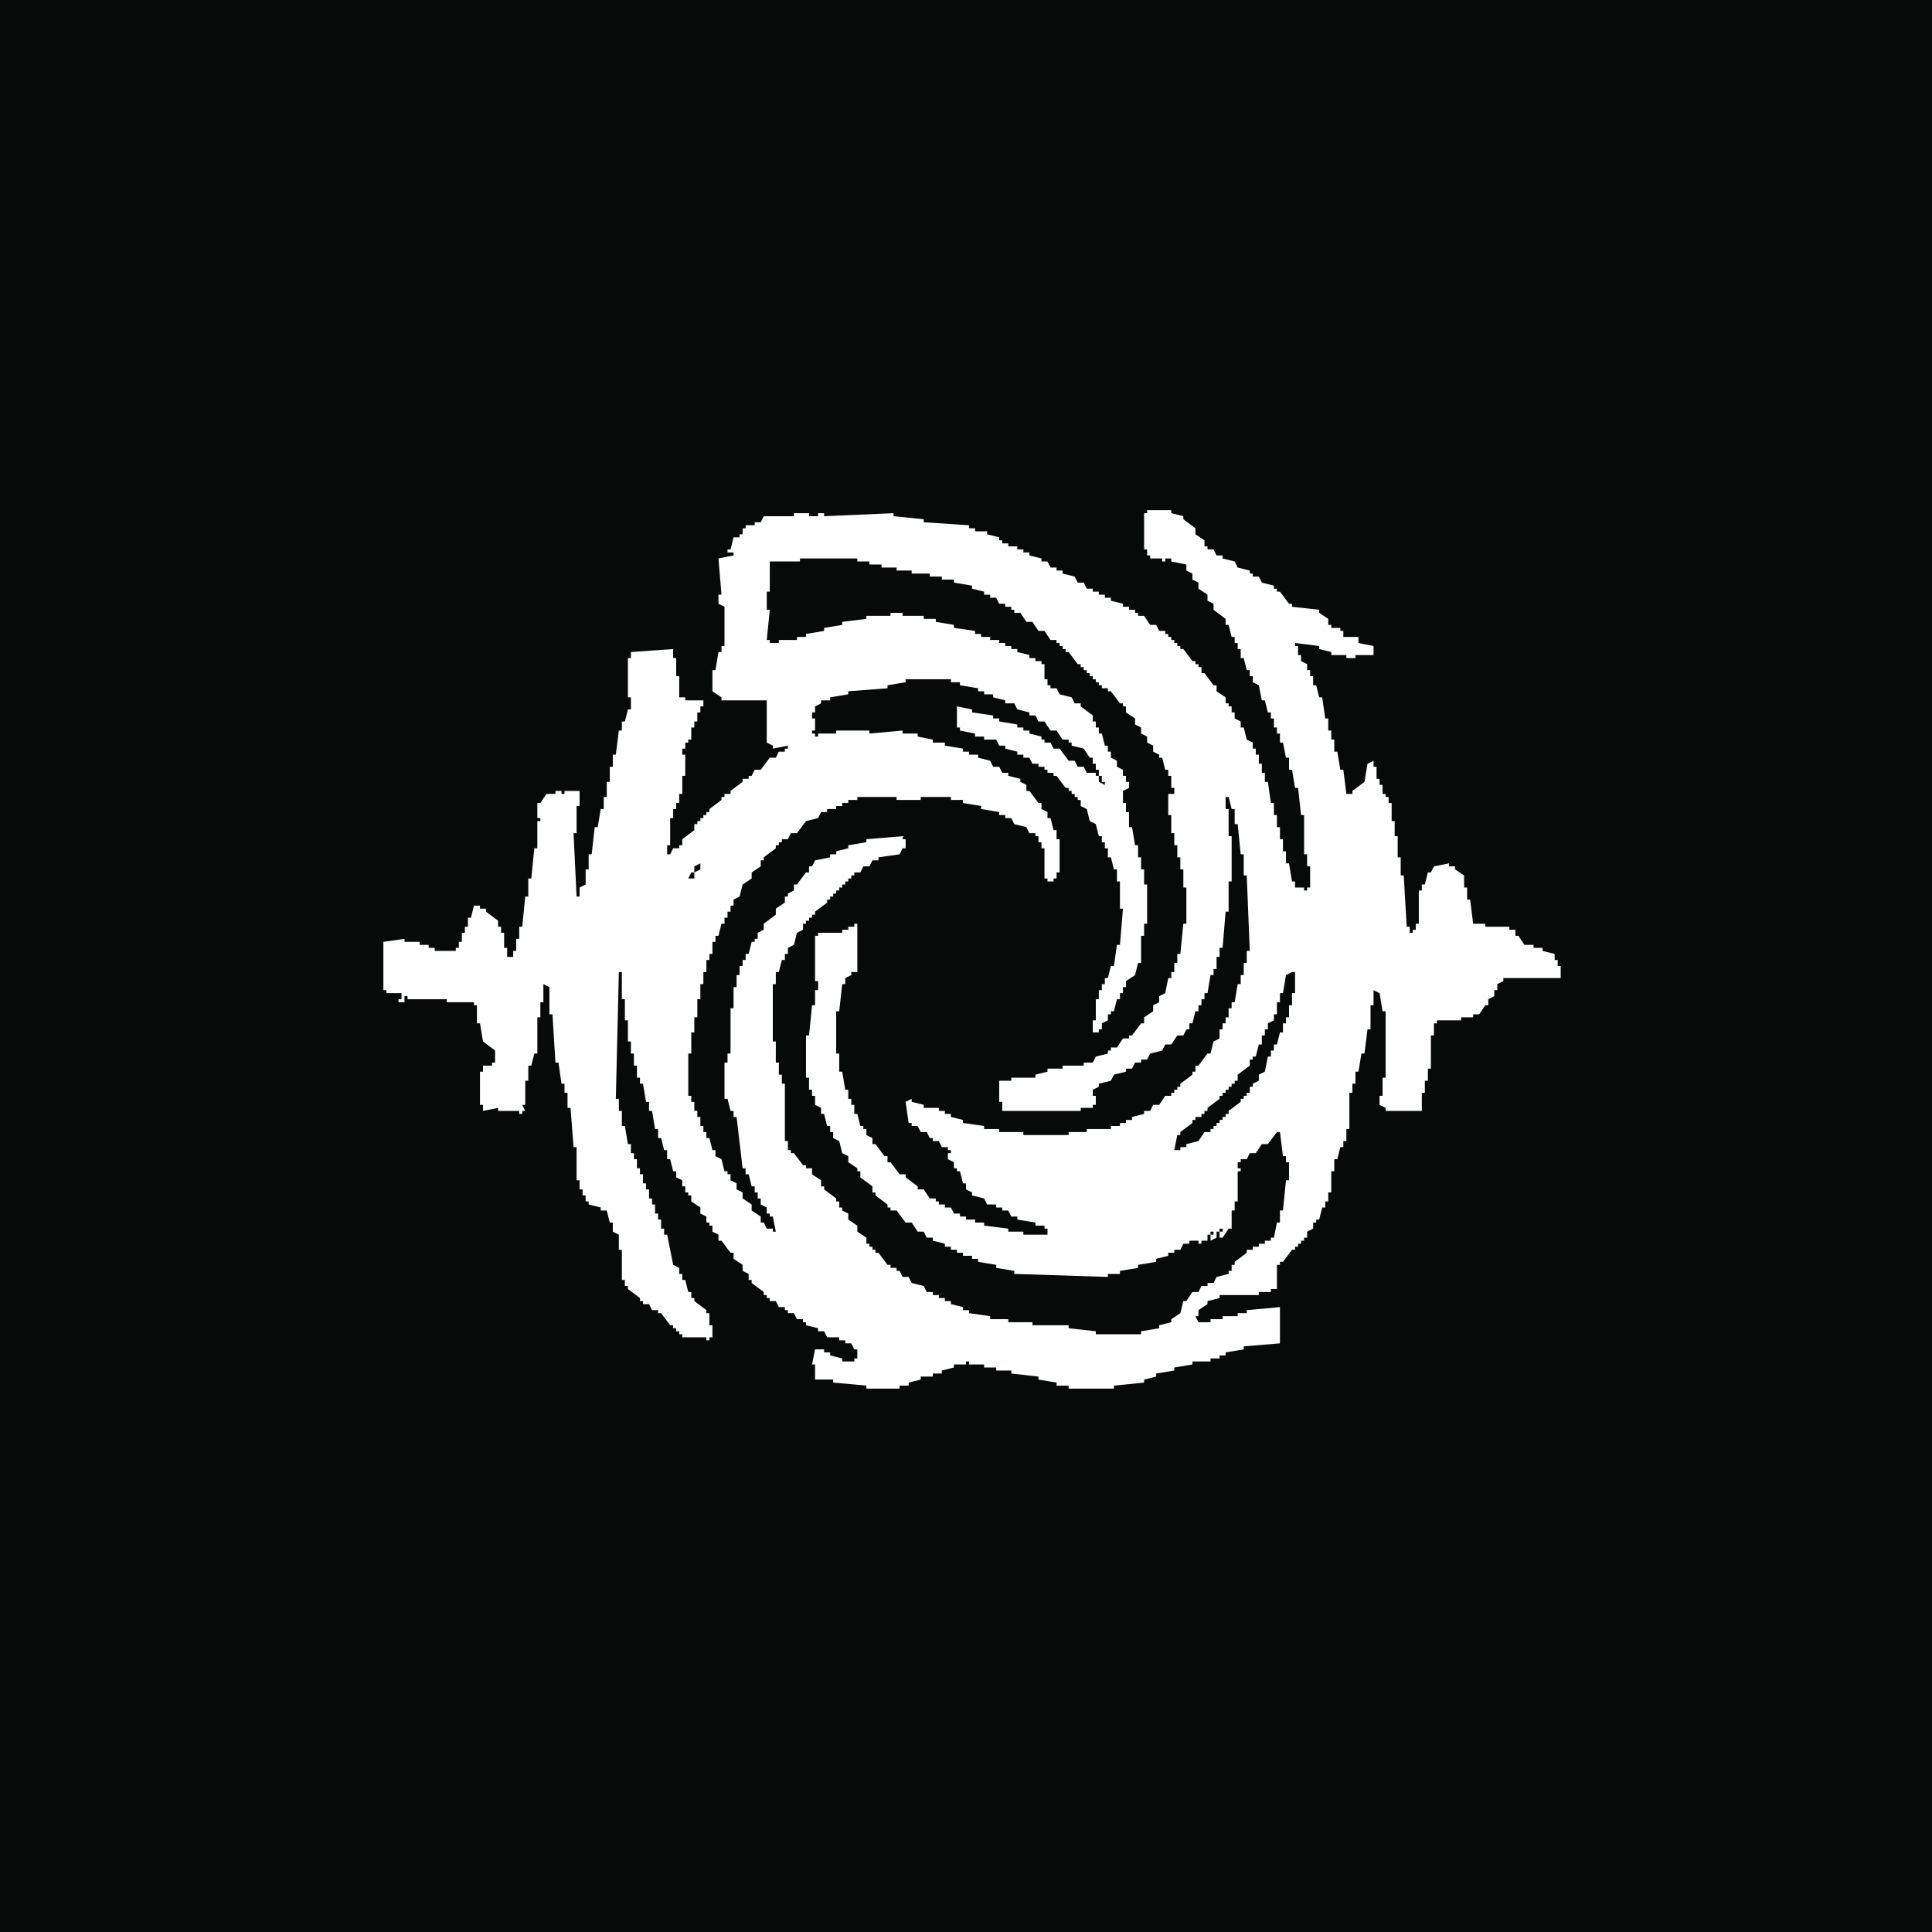
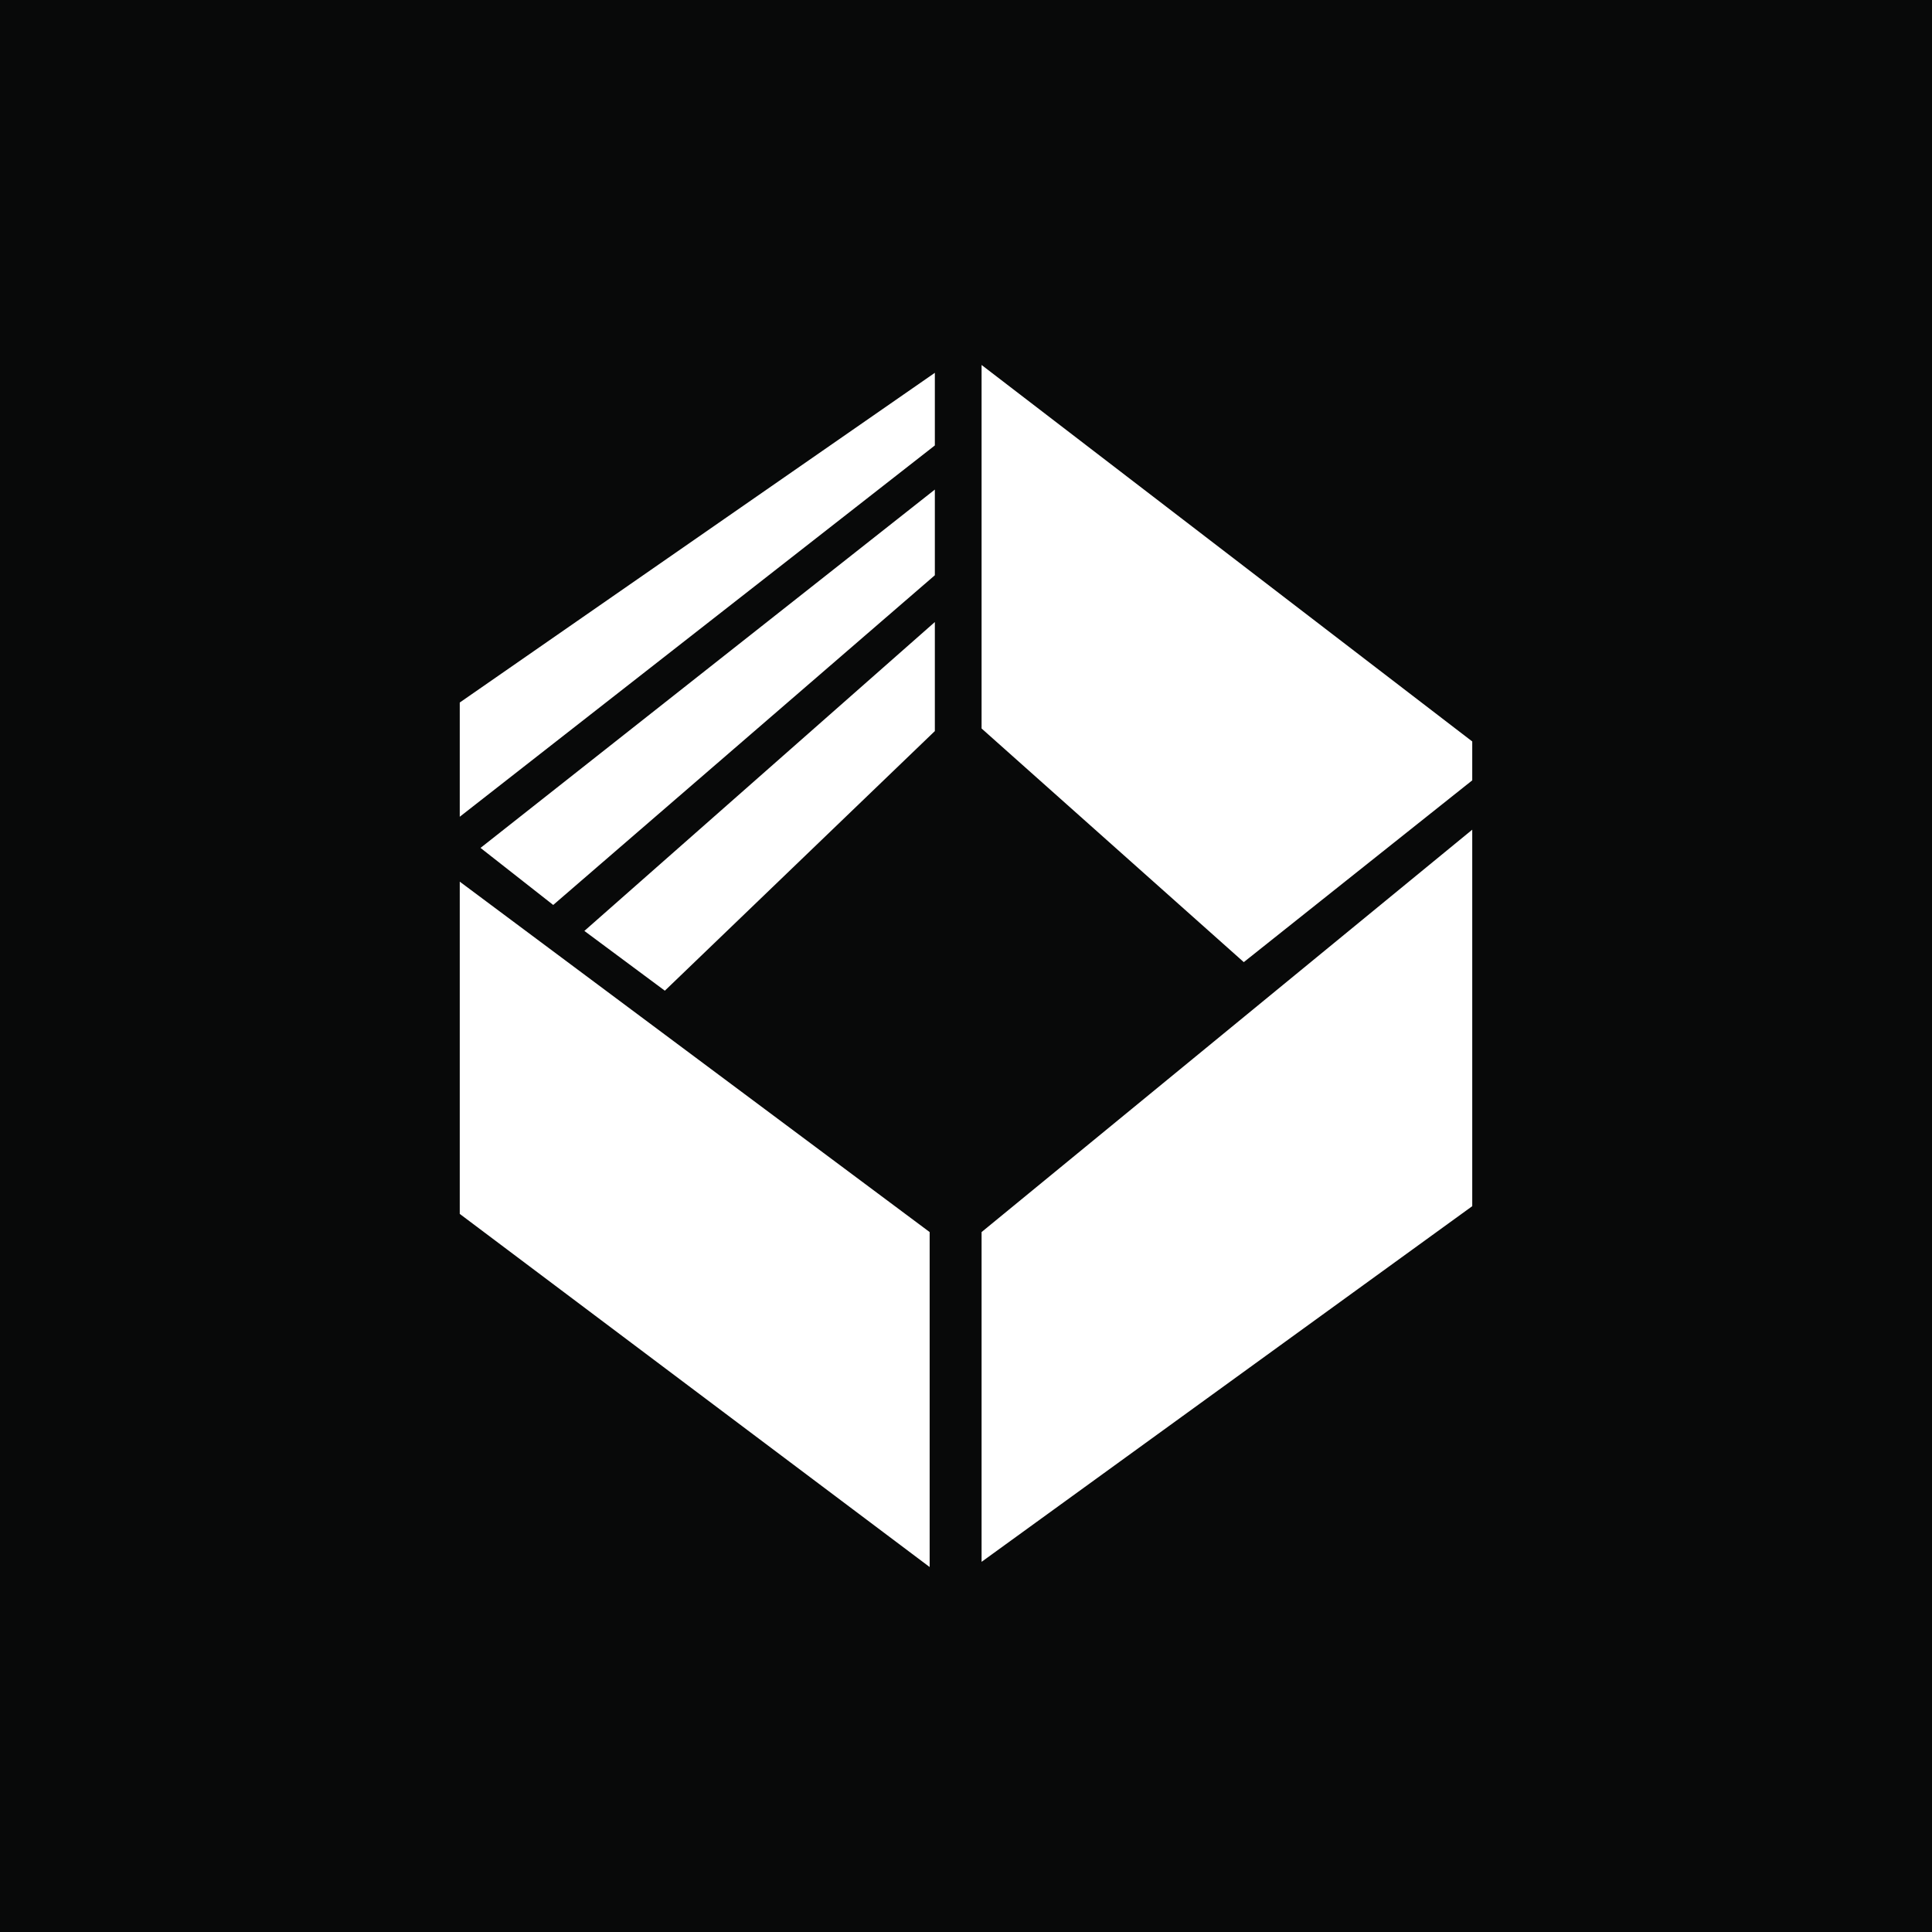
<svg xmlns="http://www.w3.org/2000/svg" viewBox="0 0 256 256">
  <rect width="256" height="256" fill="#080909" />
  <g transform="translate(128 128) scale(.8) translate(-128 -128)">
-     <path fill="#fff" fill-rule="evenodd" d="M158,52.5L162,52.5L162,53L164,53.5L164,54L166,55.5L166,56.5L167.5,57.5L167.5,58.5L168,58.5L168,59L169,59L169.5,60L170.5,60L170.5,60.5L172.5,61L173,62L175,62.5L175,63L175.5,63L175.5,63.5L176.5,63.5L177,64.5L179,65L179,65.5L179.5,65.5L179.5,66L180,66L181.5,68L182,68L182,68.5L186.5,69L186.5,69.5L188,70.5L188,71.5L188.5,71.5L188.5,72L190,72L190,72.5L190.5,72.5L190.5,73.5L193,73.5L193,74.5L195.5,75L195.5,76.5L192.5,76.5L192.5,77L191,77L191,76.5L188.5,76.5L188.5,76L186.5,75.5L186.5,75L182.5,74.5L182.5,75L183,75L183,76.5L183.5,76.5L183.5,77.5L184.5,78L184.5,79L185,79L185,80L185.5,80L185.5,81.5L186,81.5L186.5,83.5L187,83.5L187.5,87L188,87L188,89L188.5,89L188.5,90.5L189,90.5L189,92.5L189.5,92.5L190,95.5L190.5,95.5L191,99.5L192,99.5L192,99L194,97.5L194.5,94.5L195.5,94L195.5,95L196,95L196,97L196.5,97L196.5,98L197,98L197,99.5L197.5,99.5L197.5,100L198,100L198,101L198.5,101L198.5,104L199,104L199,106.5L199.5,106.5L199.5,110L200,110L200,113L200.5,113L201,121.5L201.5,121.5L201.5,122.5L202,122.5L202,122L202.5,122L202.5,121L203,121L203,115.5L203.5,115.5L203.5,114.5L204,114.5L204.5,112.5L205,112.5L205.5,111.5L208,111L208,111.5L209,111.5L209,112L210.5,113L210.5,115L211,115L211,117L211.5,117L212,121L214,121L214,121.5L218,121.5L218,122L219,122L219,123L219.5,123L220.5,124.5L222,124.5L222,125L223.5,125L223.5,125.5L225.5,126L225.5,127L226,127L226,128L226.5,128L226.5,130L217,130L217,130.5L216,131L216,132L215.5,132L215.5,133L214.5,133.5L214.5,134.5L214,134.5L213,136L212,136L212,136.5L210,136.5L210,137L206,137L206,137.5L205.5,137.5L205.5,139.5L205,139.5L205,145L204.5,145L204.5,147L204,147L204,149L203.5,149L203.5,152L197.5,152L197.5,151.5L196.5,151L196.5,149.5L197,149.5L197,146.5L197.5,146.5L197.5,135.5L197,135.5L196.5,132.5L195.5,132L195.5,134.5L195,134.5L195,138.5L194.5,138.5L194,142.5L193.5,142.5L193,145.5L192.5,145.5L192.5,147.5L192,147.5L192,149L191.5,149L191.5,155L191,155L191,157L190.5,157L190.5,158L190,158L189.5,160L189,160L189,162L188.5,162L188.5,165.5L188,165.5L188,167L187.5,167L187.5,168L187,168L186.5,170L186,170L186,170.5L185.5,170.5L185.5,171.5L184.5,172L184.5,173L184,173L184,173.5L183.5,173.5L183.5,174L183,174L183,174.5L182.5,174.5L182.5,175L182,175L180.5,177L180,177L180,177.5L179.5,177.5L179.5,181.5L178.5,181.5L178.5,182L176.5,182L176.5,182.5L170,182.5L170,183L168,183.5L168,184L166.5,185L166.5,186L166,186L166.5,187L168.5,187L168.5,186.5L170.5,186.5L170.5,186L173,186L173,185.5L174.5,185.5L174.5,185L180,184.5L180,190.5L174,191L174,191.5L171,192L171,192.5L170,192.5L170,193L168.5,193L168.5,193.5L165.5,193.5L165.5,194L162.5,194.5L162.5,195L159.5,195.5L159.5,196L157.5,196.5L157.5,197L152.5,197.5L152.5,198L145,198L145,197.5L143,197.5L143,197L140,196.5L140,196L135.5,195.5L135.5,195L133,195L133,194.5L131,194.5L131,194L128.5,194L128.5,193.5L128,193.5L128,194L126,194L126,194.5L124,195L124,195.5L122.5,195.5L122.5,196L120.5,196L120.5,196.5L118.5,197L118.5,197.5L117,197.5L117,198L111.5,198L111.5,197.5L106,197L106,196.5L103,196.5L103,194L102.5,194L103,191.5L104.5,191.5L104.5,192L105.5,192L105.5,192.5L107.5,193L107.5,193.5L109.5,193.5L109.5,193L110,193L110,191.5L109.5,191.5L109,190.5L108,190.5L108,190L107,190L107,189.5L105,189.5L104.5,188.5L103.5,188.5L103.5,188L101.5,187.5L101.5,187L101,187L101,186.5L100,186.5L99.5,185.5L98.5,185.5L98.5,185L98,185L98,184.5L97,184.5L96.5,183.5L95.5,183.5L95.5,183L95,183L95,182.5L94.5,182.5L94.5,182L92.5,180.5L92.5,180L92,180L92,179L91,178.5L91,177.5L89.5,176.5L89.5,175.5L89,175.5L87.5,173.5L87,173.5L87,172.5L86,172L86,171L85.5,171L85.5,170.5L85,170.5L85,169.5L84,169L84,168L82.5,167L82.5,166L82,166L82,165.5L81.5,165.5L81.5,164.5L81,164.5L81,163.5L80,163L80,162L79.5,162L79,160L78.5,160L78.5,158.5L78,158.5L77.5,156.5L77,156.5L77,155L76.5,155L76,152L75.5,152L75.5,150.5L75,150.5L74.5,147.5L74,147.5L74,146.5L73.5,146.5L73.5,144.5L73,144.5L73,142.5L72.5,142.5L72.5,140.5L72,140.5L72,137L71.5,137L71.5,133.5L71,133.5L71,129L70.5,129L70,150L70.5,150L70.5,152L71,152L71,154.5L71.5,154.5L72,157.5L72.5,157.5L72.5,159L73,159L73,160L73.5,160L73.5,161.5L74,161.5L74,162.5L74.5,162.5L74.5,164L75,164L75,165L75.5,165L75.5,166.5L76,166.5L76,167.5L76.5,167.5L76.5,169L77,169L77,170L77.5,170L77.5,171.5L78,171.5L78,172.5L78.5,172.5L79.5,177.5L80.5,178L80.5,179L81,179L81,180L81.5,180L82,182L82.5,182L82.5,183L83,183L83,183.5L85,185L85,185.5L85.5,185.5L85.5,187.5L86,187.5L86,189.5L85.5,189.5L85.5,190L85,190L85,189.5L81,189.5L81,189L80.5,189L80.5,188.5L80,188.5L80,188L79.5,188L79.5,187.5L79,187.5L77.5,185.5L77,185.5L77,185L76,185L75.5,184L74.5,184L74.5,183.5L74,183.5L74,183L72,181.5L72,181L71.5,181L71.5,180L71,180L71,175L70.5,175L70.5,172.5L69.5,172L69.5,170.5L69,170.5L68.5,168.5L67.5,168.5L67.5,168L65.5,167.5L65.5,167L65,167L65,166L64.5,166L64.5,165L64,165L64,163.5L63.5,163.5L63.5,158L63,158L62.5,151.5L62,151.5L62,149L61.5,149L61.5,147.5L61,147.5L60.5,144L60,144L59.5,136L59,136L59,131.5L58,131L58,134L57.5,134L57.5,136.5L57,136.5L57,142.5L56.5,142.5L56,144.5L55.5,144.5L55.5,147L55,147L55,151L54.5,151L55,152L54.5,152L54.5,152.5L54,152.5L54,152L50.5,152L50.5,151.5L48,152L48,151L47.5,151L47.5,145.5L48,145.5L48,144.5L49.5,144.5L49.5,144L50,144L50,142L48,140.5L47.5,137.5L47,137.5L47,134.5L46.5,134.5L46.5,134L42,134L42,133.5L35.5,133.5L35.5,133L35,133L35,134L34,134L34,133.5L34.5,133.5L34.5,132.5L32,132.5L32,132L31.5,132L31.5,124L35,123.5L35,124L37.5,124L37.5,124.5L39,124.5L39,125L40,125L40,125.5L43.5,125.5L43.5,125L44,125L44,124L44.5,124L44.5,122.5L45,122.5L45,121.5L45.5,121.5L45.5,120L46,120L46.5,118L47.5,118L47.5,118.5L48.5,118.5L48.5,119L50.5,120.5L50.5,121.5L51,121.5L51,122.5L51.5,122.5L51.5,125L52,125L52,126.5L53,126.5L53,125.5L53.5,125.5L53.5,123.5L54,123.5L54,121.5L54.5,121.5L55,116.5L55.5,116.5L55.5,113.5L56,113.5L56.5,108.5L57,108.5L57,104L57.5,104L57.5,103.5L57,103.5L57,101L57.5,101L58.5,99.5L60,99.5L60,99L61,99L61,99.5L61.5,99.5L61.5,99L64,99L64,101.5L63.5,101.5L63.5,106L63,106L63.5,116.5L64,116.5L64,115L65,114.5L65,112L65.5,112L65.5,109.5L66,109.5L66.5,105L67,105L67.5,102L68,102L68,100L68.5,100L68.5,97.5L69,97.5L69,95L69.5,95L69.5,93L70,93L70.5,89L71,89L71,87.5L71.5,87.5L72,85.5L72.5,85.5L72.5,83.5L72,83.5L72,77L72.5,77L72.5,76L79.5,75.5L79.5,77L80,77L80,80L80.5,80L80.5,83.5L81.5,83.5L81.5,84L84.5,84L84.5,85L84,85L84,86L83.5,86L83.5,87.5L83,87.5L83,88.5L82.5,88.5L82.5,90.5L82,90.5L82,91L81.5,91L81.5,92L81,92L81,93L81.5,93L81.5,96.5L81,96.5L81,99.5L80.5,99.5L80.5,101L80,101L80,102L79.5,102L79.5,103.5L79,103.5L79,108L78.5,108L78.5,109.5L79,109.5L79.5,108.5L80.5,108.5L80.5,108L81,108L81,107L83,105.5L83,104.5L83.5,104.5L83.5,104L84,104L84,103.5L84.5,103.5L84.5,103L85,103L85,102.5L85.5,102.5L85.5,102L87.5,100.5L87.5,100L88,100L88,99.5L89,99.5L89,99L91,97.5L91,97L92,97L92,96.5L92.5,96.5L93,95.5L94,95.5L95.5,93.5L96.5,93.5L97,92.5L98,92.5L98,92L98.5,92L98.5,91.5L96,92L96,91.5L95,91L95,84L87.5,84L87.5,83.5L86,82.5L86,79L86.5,79L87,76L87.5,76L87.5,75L88,75L88,68.5L87,68L87,66.5L87.5,66.5L87,60.5L89.5,60L89.5,59.5L88.5,59.5L88.5,59L89,59L89.5,57L90.5,57L90.5,56.5L91,56.5L91,55.5L91.5,55.5L91.5,55L93,55L93,54.5L94,54.5L94.5,53.5L99.5,53.5L99.5,53L102,53L102,53.5L103.5,53.5L103.5,53L104.5,53L104.5,53.5L116,53L116,53.5L121,54L121,54.5L128.5,55L128.5,55.5L129.5,55.5L129.5,56L131.5,56L131.5,56.5L133.5,57L133.5,57.5L134,57.5L134,58L135,58L135,58.5L136.5,58.5L136.5,59L137.5,59L137.5,59.5L138.5,59.5L138.5,60L140.5,60.5L140.5,61L141.5,61L142,62L143,62L143,62.5L144,62.5L144,63L146,63.5L146.5,64.5L147.5,64.5L148,65.5L149,65.5L149,66L150,66L150,66.5L151,66.5L151,67L152,67L152,67.5L154,68L154,68.5L155,68.5L155,69L156,69L156,69.5L156.5,69.5L156.5,70L157.5,70L158.5,71.5L159.5,71.5L160,72.5L161,72.5L161,73L161.5,73L161.5,73.5L162,73.5L162,74L162.5,74L162.5,74.5L163,74.5L163,75L163.5,75L163.5,75.5L164,75.5L165.5,77.5L166,77.5L166,78L166.5,78L166.5,78.5L167,78.5L167,79.5L167.5,79.5L169,81.5L169.5,81.5L169.5,82.5L171,83.5L171,84.5L171.5,84.5L171.5,85L172,85L172,86L172.5,86L172.5,87L173.5,87.5L173.5,88.5L174,88.5L174.5,90.5L175.5,91L175.5,92L176,92L176,93L176.5,93L176.5,94.5L177,94.5L177,96L177.5,96L177.5,97.5L178,97.5L178.5,101L179,101L179,103L179.5,103L179.5,105L180,105L180,107L180.5,107L180.5,109L181,109L181,111L181.5,111L182,114L182.5,114L182.5,115L184,115L184,115.5L184.5,115.5L184.5,115L185,115L185,111.5L184.5,111.5L184.5,109.5L184,109.5L184,103L183.5,103L183,98.5L182.5,98.5L182,95.5L181.5,95.5L181.5,93.5L181,93.5L180.5,91L180,91L180,89.5L179.5,89.5L179.5,88.5L179,88.5L179,87L178.5,87L178.5,86L178,86L177.5,84L177,84L176.5,81.5L175.5,81L175.5,80L175,80L175,79L174.5,79L174,77L173.5,77L173.5,75.5L173,75.5L173,74.5L172.5,74.5L172.5,73.5L172,73.5L171.5,71.5L171,71.5L171,70.5L169,69L169,68L168,67.5L168,66.5L166.5,65.5L166.5,64.5L165.5,64L165.5,63L164.5,62.5L164.5,61.5L162,61L162,60.5L161,60.5L161,61L160.5,61L160.5,60.5L158.5,60.5L158.5,60L158,60L158,59L157.5,59L157.5,53L158,53ZM101,60.5L100.5,60.5L100.5,61L95.5,61L95.5,66L95,66L95,69L95.5,69L95,74L95.5,74L95.5,74.5L97,74.5L97,74L100,74L100,73.5L101.5,73.5L101.5,73L104.5,72.5L104.5,72L107.5,71.5L107.5,71L111.5,70.5L111.5,70L115.5,70L115.5,69.5L117.5,69.5L117.5,70L121,70L121,70.5L123,70.5L123,71L126,71.5L126,72L129.5,72.5L129.5,73L130.5,73L130.5,73.5L132,73.5L132,74L133.5,74L133.5,74.5L134.5,74.5L134.5,75L135.5,75L135.5,75.5L136.5,75.5L136.5,76L138.5,76.5L138.5,77L139.5,77L139.5,77.5L140.5,77.5L140.5,78L141,78L141,80.5L141.5,80.5L141.5,81.5L142,81.5L142,82L143,82L143.5,83L145.5,83.5L146,84.5L147,84.5L147,85L149,86.5L149,87.5L149.5,87.5L149.5,88.5L150,88.5L150,89.5L150.5,89.5L151,91.5L151.5,91.5L151.5,92.5L152,92.5L152,93.5L153,94L153,95L154,95.5L154,96.5L154.5,96.5L154.5,97.5L155,97.5L155,98.5L154,99L154,101L154.5,101L154.5,102.5L155,102.5L155,105L155.5,105L156,108L156.5,108L156.5,110L157,110L157,112L157.5,112L157.5,114.5L158,114.5L158,121L157.5,121L157.5,123L157,123L157,127.5L156.5,127.5L156,129.5L154.5,130.5L154.5,131.5L154,131.5L154,132.5L153.5,132.5L153.5,133.5L153,133.5L152.5,135.5L152,135.5L152,136L151.5,136L151.5,137L150.5,137.5L150.5,138.5L150,138.5L150,139L149,139L149,137L149.5,137L149.5,133.5L150,133.5L150,132L150.5,132L150.5,131L151,131L151,130L151.5,130L152,128L152.5,128L153,124.5L153.5,124.5L154,118.5L153.5,118.5L153.5,114L153,114L153,112L152.5,112L152,110L151.5,110L151.5,108.5L151,108.5L151,107.5L150.5,107.5L150.5,106.5L150,106.5L149.5,104.5L148.5,104L148,102L147,101.5L147,100.5L146.5,100.5L146.5,100L146,100L146,99.5L145.5,99.5L145.5,99L145,99L145,98.5L144.5,98.5L143,96.5L142.5,96.5L142.5,96L141.5,96L141.5,95.5L141,95.5L141,95L140,95L140,94.5L139,94.5L138.5,93.5L137.5,93.5L137.5,93L136.5,93L136.5,92.5L134.5,92L134.5,91.5L133.5,91.5L133,90.5L131,90.5L131,90L129.5,90L129.5,89.5L127,89L127,88.5L126.5,88.5L126.5,85L129,85.5L129,86L132.5,86.5L132.5,87L133.5,87L133.5,87.5L136.5,88L136.5,88.5L137.5,88.5L137.5,89L138.5,89L138.5,89.5L140.5,90L140.5,90.5L141,90.5L141,91L142,91L142.5,92L143.5,92L145,94L146,94L146.5,95L147.5,95L148,96L149.5,96L149.5,96.5L150,96.5L150,97.5L151,98L151,97.5L150.5,97.5L150.5,96.5L150,96.5L150,95.5L149.5,95.5L149.5,94.5L149,94.5L149,93.5L148.5,93.5L147.5,92L145.5,91.5L145.5,91L145,91L145,90.5L144,90.5L143,89L142,89L141,87.5L140,87.5L139.5,86.5L138.5,86.5L138.5,86L136.5,85.5L136,84.5L134.5,84.5L134.5,84L132.5,83.5L132.5,83L131,83L131,82.5L130,82.5L130,82L127,81.5L127,81L125.5,81L125.5,80.5L118,80.5L118,81L115,81.5L115,82L108.5,82.5L108.5,83L105.5,83.5L105.5,84L104,84L104,84.5L103,85L103,86L102.5,86L102.5,87L103,87L103,89L102.5,89L102.5,89.5L103,89.5L103,90L103.5,90L103.5,89.5L106.5,89.5L106.5,89L112,89L112,89.5L117.5,89L117.5,89.5L120,89.5L120,90L122.5,90.5L122.5,91L124.5,91L124.5,91.5L127.5,92L127.5,92.5L128.5,92.5L128.5,93L130,93L130,93.5L132,94L132.5,95L133.5,95L134,96L135,96L135,96.5L137,97L137,97.5L138,98L138,99L138.5,99L140,101L140.5,101L140.5,102L141.5,102.5L141.5,103.5L142,103.5L142.5,105.5L143,105.5L143,107L143.5,107L143.5,112.5L143,112.5L143,113.5L142.5,113.5L142.5,114L141.5,114L141.5,113.5L141,113.5L141,108.5L140.5,108.5L140.5,107.5L140,107.5L140,106.5L139.5,106.5L139.5,106L138.5,106L138,105L136,104.5L135.5,103.5L134.5,103.5L134.5,103L133.5,103L133.5,102.5L130.5,102L130.5,101.5L127.5,101L127.5,100.5L125.5,100.5L125.5,100L120.5,100L120.5,100.5L116.5,100.5L116.5,100L110,100L110,100.5L108.5,100.5L108.5,101L107.5,101L107.5,101.5L106.5,101.5L106.5,102L105,102L105,102.5L104,102.5L103.5,103.5L101.5,104L100,106L99,106L98.5,107L97.5,107L97.5,107.5L97,107.5L97,108L96.5,108L96.5,108.5L94.5,110L94.5,110.5L94,110.5L94,111.5L92.5,112.5L92.5,113.5L91,114.5L90.5,116.5L89.5,117L89.5,118L89,118L89,119L88.5,119L88.5,120L88,120L88,121L87.5,121L87,123L86.5,123L86.5,124L86,124L86,126L85.5,126L85.5,127L85,127L85,129L84.5,129L84.5,131L84,131L84,133.5L83.5,133.5L83.5,136.5L83,136.5L83,139L82.5,139L82.5,142.5L82,142.5L82,149.5L82.5,149.5L82.5,150.5L83,150.5L83,152L83.5,152L83.5,153L84,153L84,154.5L84.5,154.5L84.5,155.5L85,155.5L85,156.5L85.5,156.5L86,158.5L86.5,158.5L86.5,159.5L87.5,160L88,162L88.5,162L88.5,162.5L89,162.5L89,163.5L90,164L90,165L91,165.5L91,166.5L92.5,167.5L92.5,168.5L94,169.5L94,170.5L94.5,170.5L95,171.5L96,171.5L96,172L96.5,172L96,169.5L95.5,169.5L95.5,169L95,169L95,168L94,167.5L94,166.5L93.5,166.5L93.5,165.5L93,165.5L93,164.5L92.5,164.5L92,162.5L91.5,162.5L91.5,161.5L91,161.5L90,153L89.5,153L89.5,152L89,152L88.5,150L88,150L88,144L88.5,144L88.5,142.5L89,142.5L89,135L89.5,135L89.5,131.5L90,131.5L90,129.5L90.5,129.5L90.5,128L91,128L91,127L91.5,127L91.5,126L92,126L92.5,124L93,124L93,123.5L93.5,123.5L93.5,122.5L94.5,122L94.5,121L96.5,119.5L96.5,118.5L98,117.5L98,116.5L98.5,116.5L98.5,116L99.5,115.5L99.5,114.5L100,114.5L101.5,112.5L102,112.5L102,111.5L102.5,111.5L103,110.5L105.5,110L105.5,109.5L106.5,109.5L106.5,109L108.5,108.5L108.5,108L111.5,107.5L111.5,107L117.5,106.5L117.5,107L118,107L118,108.5L117.5,108.5L117,109.5L113.5,110L113.5,110.5L112.5,110.5L112,111.5L111,111.5L110.5,112.5L109.5,112.5L109.5,113L109,113L109,113.5L108.5,113.5L108.5,114L108,114L108,114.5L107.5,114.5L107.5,115L107,115L107,115.5L106.5,115.5L106.5,116L106,116L106,116.5L105.5,116.5L105.5,117L105,117L105,117.5L103,119L103,119.5L102.5,119.5L102.5,120L102,120L102,120.5L101.5,120.5L101.5,121L101,121L101,122L100,122.5L99.5,124.5L98.5,125L98.5,126L98,126L98,127L97.5,127L97,129L96.5,129L96.5,131L96,131L96,140.5L96.5,140.5L96.5,144L97,144L97,146L97.5,146L97.5,147.5L98,147.5L98,157L98.5,157L98.5,158.5L99,158.5L99,159L99.5,159L101,161L101.5,161L101.5,161.5L102.5,161.5L102.5,162.5L104,163.5L104,164.5L104.5,164.5L104.5,165L106.5,166.5L106.5,167L107,167L107,168L107.5,168L107.5,168.5L108.5,169L108.5,170L110,171L110,172L111.5,173L111.5,174L112,174L112,174.5L112.5,174.5L112.5,175L113,175L113,175.5L113.5,175.5L115,177.5L115.5,177.5L115.5,178L116.5,178L116.5,178.5L117,178.5L117.5,179.5L118.5,179.5L119,180.5L121,181L121.5,182L122.5,182L122.5,182.5L123.5,182.5L123.5,183L124.5,183L124.5,183.5L125.5,183.5L125.5,184L127.5,184.5L127.5,185L128.5,185L128.5,185.5L132,186L132,186.5L135,186.5L135,187L139,187L139,187.5L145,187.5L145,188L149.5,188.5L149.5,189L157,189L157,188.5L160,188L160,187.5L162,187L162,186.5L163.5,185.5L164,183.5L164.5,183.5L165.5,182L166.5,182L167,181L168,181L168,180.5L169,180.5L169.5,179.5L171.5,179L171.5,178.5L172,178.5L172,177.5L172.5,177.5L172.5,177L174.5,175.5L174.5,175L175.5,175L175.5,174.5L176.5,174.5L176.5,174L177.5,174L177.5,173.5L178.5,173.5L178.5,173L179,173L179.5,170.5L180,170.5L180,168.5L180.5,168.5L181,163.5L181.5,163.5L181.5,160.5L181,160.5L181,159.5L180.5,159.5L180,155.5L179.5,155.5L178,157.5L177,157.5L176,159L175,159L174.5,160L173.5,160L173.5,160.5L173,160.5L173,161.5L173.5,161.5L173.5,162L173,162L173,167L172.5,167L172.5,168.5L172,168.5L172,171.5L171.5,171.5L170.5,173L170,173L170,172L170.5,172L170.5,171.5L170,171.5L170,172L169.5,172L169.5,173L168.5,173.5L168.5,172.5L169,172.5L169,172L168.5,172L168.5,172.5L168,172.5L168,173.5L167,173.5L167,174L166.5,174L166.5,173.5L165,173.5L165,174L164,174L163.5,175L162.5,175L162.5,175.5L161.5,175.5L161.5,176L159.5,176.5L159.5,177L156.5,177.5L156.5,178L153.5,178.5L153.5,179L151.5,179L151.5,179.5L136,179L136,178.5L133,178L133,177.5L130,177L130,176.5L129,176.5L129,176L127.5,176L127.5,175.5L126.5,175.5L126.5,175L125.5,175L125.5,174.5L124.5,174.5L124.5,174L122.5,173.5L122.5,173L121.5,173L121,172L120,172L119,170.5L118,170.5L116.5,168.5L115.5,168.5L115.5,168L115,168L115,167.5L113,166L113,165.5L112.5,165.5L112.5,164.5L110.5,163L110.5,162L110,162L110,161.5L108.5,160.5L108.5,159.5L107.5,159L107,157L106,156.5L106,155.5L105.5,155.5L105.5,154.5L105,154.5L104.5,152.5L104,152.5L104,151.5L103,151L103,149.5L102.5,149.5L102.5,148.5L102,148.5L102,146.5L101.5,146.5L101.5,139.5L102,139.5L102.5,134.5L103,134.5L103,132L103.5,132L103.5,130.5L103,130.5L103,123L103.5,123L103.5,122.5L107.5,122.5L107.5,122L108.5,122L108.5,121.5L109.5,121.5L109.5,121L110,121L110,129L109,129L109,129.5L108,130L108,131L107.5,131L107,135.5L106.5,135.5L106.5,142.5L107,142.5L107,145.5L107.5,145.5L108,148.5L108.5,148.5L108.5,150L109,150L109,151L109.5,151L109.5,152.5L110,152.5L110.5,154.5L111,154.5L111,155L111.5,155L111.5,156L112.5,156.5L112.5,157.5L113,157.5L114.5,159.5L115,159.5L115,160.5L115.5,160.5L117,162.5L118,162.5L118,163L120,164.5L120,165L121,165L122,166.5L123,166.5L123,167L123.5,167L123.5,167.5L124.5,167.5L124.5,168L125.5,168L126,169L127,169L127,169.5L128,169.5L128,170L129.5,170L129.5,170.5L131,170.5L131,171L135,171.5L135,172L137.5,172L137.5,172.5L141.5,172.5L141.5,171.5L141,171.5L141,171L139.5,171L139.5,170.5L136.5,170L136.5,169.5L135.5,169.5L135,168.5L134,168.5L134,168L133,168L133,167.5L131.5,167.5L131,166.5L129,166L129,165.5L128,165L128,164L127.5,164L127,162L126.5,162L126.5,161.5L126,161.5L126,160.5L125,160L125,159L125.5,159L125.5,158.5L125,158.5L125,158L124,158L123.5,157L122.5,157L122.5,156.5L122,156.5L121.5,155.5L120.5,155.5L120,154.5L119,154.5L119,154L118.5,154L118,150.5L119,150L119,150.5L121,151L121,151.5L123.5,151.5L123.5,152L124.5,152L124.5,152.5L125.5,152.5L125.5,153L127.5,153.5L127.5,154L131,154.5L131,155L133.5,155L133.5,155.5L137.5,155.5L137.5,156L145,156L145,155.5L148,155.5L148,155L152,155L152,154.5L153.5,154.5L153.5,154L154.5,154L154.5,153.5L155.5,153.5L155.5,153L157.5,152.5L157.5,152L158.5,152L159,151L160,151L161,149.5L162,149.5L162,149L162.5,149L162.5,148.5L163,148.5L163,148L163.5,148L163.5,147.5L165.5,146L165.5,145.5L166,145.5L166,144.5L166.5,144.5L168,142.5L168.5,142.5L169,140.5L170,140L170,138.5L170.5,138.5L170.5,137.5L171,137.5L171,136.5L171.5,136.5L171.5,135L172,135L172,134L172.5,134L173,131L173.5,131L173.5,129.5L174,129.5L174,127.5L174.5,127.5L174.5,125.5L175,125.5L174.5,113L174,113L174,109.5L173.5,109.5L173,104.5L172.5,104.5L172.5,102L172,102L171.5,100L171,100L171,102L171.5,102L171.5,106.5L172,106.5L172,114L171.5,114L171.5,119L171,119L170.5,125L170,125L170,126.5L169.5,126.5L169.5,128.5L169,128.5L169,129.5L168.5,129.5L168,132.5L167.5,132.5L167.5,133.5L167,133.5L167,134.5L166.5,134.5L166.5,135.5L166,135.5L165.5,137.5L165,137.5L165,138.5L164.5,138.5L164,139.5L163,139.5L162,141L161,141L160.5,142L158.5,142.5L158,143.5L157,143.5L157,144L156,144L155.5,145L154.5,145L154.5,145.5L152.5,146L152,147L150,147.5L150,148L149,148.5L149,149.5L149.5,149.5L149.5,151L149,151L149,151.5L147,151.5L147,152L134,152L134,150.5L133.5,150.5L133.5,147L135.5,147L135.5,146.5L139.5,146.5L139.5,146L141.5,145.5L141.5,145L144,145L144,144.5L147.5,144.5L147.5,144L149,144L149.5,143L151.5,142.5L151.5,142L152,142L152,141.5L153,141.5L154,140L155,140L155,139.5L155.5,139.5L157,137.5L157.5,137.5L157.5,136.5L159,135.5L159,134.5L160,134L160,133L161,132.5L161.5,130L162,130L162,129L162.5,129L162.5,127.5L163,127.5L163,126L163.5,126L164,121L164.5,121L164.5,115L164,115L164,112L163.5,112L163.5,110L163,110L163,108L162.5,108L162.5,106L162,106L162,103L161.5,103L161.5,99.5L162.5,99.5L162.5,98.5L162,98.5L162,96.5L161.5,96.5L161.5,95.5L161,95.5L160.5,93.5L160,93.5L160,93L159,92.5L159,91.5L158,91L158,90L157,89.5L157,88.5L156,88L156,87L154.5,86L154.5,85L154,85L154,84.5L153.5,84.5L152,82.5L151.5,82.5L151.5,82L150.5,82L150.5,81.5L150,81.5L150,81L149.5,81L149.5,80.5L149,80.5L149,80L148.5,80L148.5,79.5L148,79.5L148,79L147.5,79L147.5,78.5L147,78.5L147,78L146.5,78L145,76L144.5,76L144.5,75.5L144,75.5L144,75L143.5,75L143.5,74.5L143,74.5L143,74L142,74L141,72.5L140,72.5L139,71L138,71L137,69.5L136,69.5L136,69L135.5,69L135.5,68.5L134.5,68.5L134.5,68L133.5,68L133,67L132,67L132,66.5L131,66.5L131,66L129,65.5L129,65L126,64.5L126,64L124,64L124,63.5L122,63.5L122,63L119,63L119,62.5L116.5,62.5L116.5,62L114,62L114,61.5L112,61.5L112,61L110,61L110,60.5ZM84,111L83,111.5L83,112.5L84,112ZM83,112.5L82.5,112.5L82,113.5L83,113.5ZM182,129L181,129.5L180.5,132.5L180,132.5L180,134L179.5,134L179.5,136L179,136L179,137L178,137.5L178,138.5L177.5,138.5L177.5,139.5L177,139.5L177,141L176.5,141L176,143L175.5,143L175.5,143.5L175,143.5L175,144.5L173,146L173,147L172.5,147L172.5,147.5L172,147.5L172,148L171.5,148L171.5,148.5L171,148.5L171,149L170.5,149L170.5,149.5L170,149.5L170,150L168,151.5L168,152L167.5,152L167.5,152.5L167,152.5L167,153L166,153L166,153.5L165.5,153.5L165.5,154L163.5,155.5L163.5,156L163,156L162.5,158.5L163.5,158.5L163.5,158L164.5,158L164.5,157.5L166.5,157L167.5,155.5L168.5,155.5L168.5,155L169,155L169,154.5L169.5,154.5L169.5,154L170,154L170,153.5L170.5,153.5L170.5,153L171,153L171,152.5L171.5,152.5L171.5,152L173.5,150.5L173.5,150L174,150L174,149.5L174.5,149.5L174.5,149L175,149L175,148L175.5,148L175.5,147.5L176.5,147L176.5,146L177.5,145.5L178,143L178.5,143L178.5,142L179,142L179,141L179.5,141L180,139L180.5,139L180.5,137.5L181,137.5L181,136.5L181.5,136.5L181.5,134.5L182,134.5L182,132.5L182.5,132.5L182.5,129Z" />
+     <path fill="#fff" fill-rule="evenodd" d="M44.15,84.36L122.84,29.75L122.84,41.78L44.15,103.28ZM47.59,108.44L122.84,49.09L122.84,63.28L59.63,117.89ZM64.79,122.19L122.84,71.03L122.84,89.09L78.12,132.09ZM130.58,28.45L211.85,90.81L211.85,97.25L174.01,127.36L130.58,88.66ZM44.15,114.03L121.98,172.07L121.98,227.55L44.15,169.06ZM130.58,172.07L211.85,105.42L211.85,167.78L130.58,226.69Z" />
  </g>
</svg>
